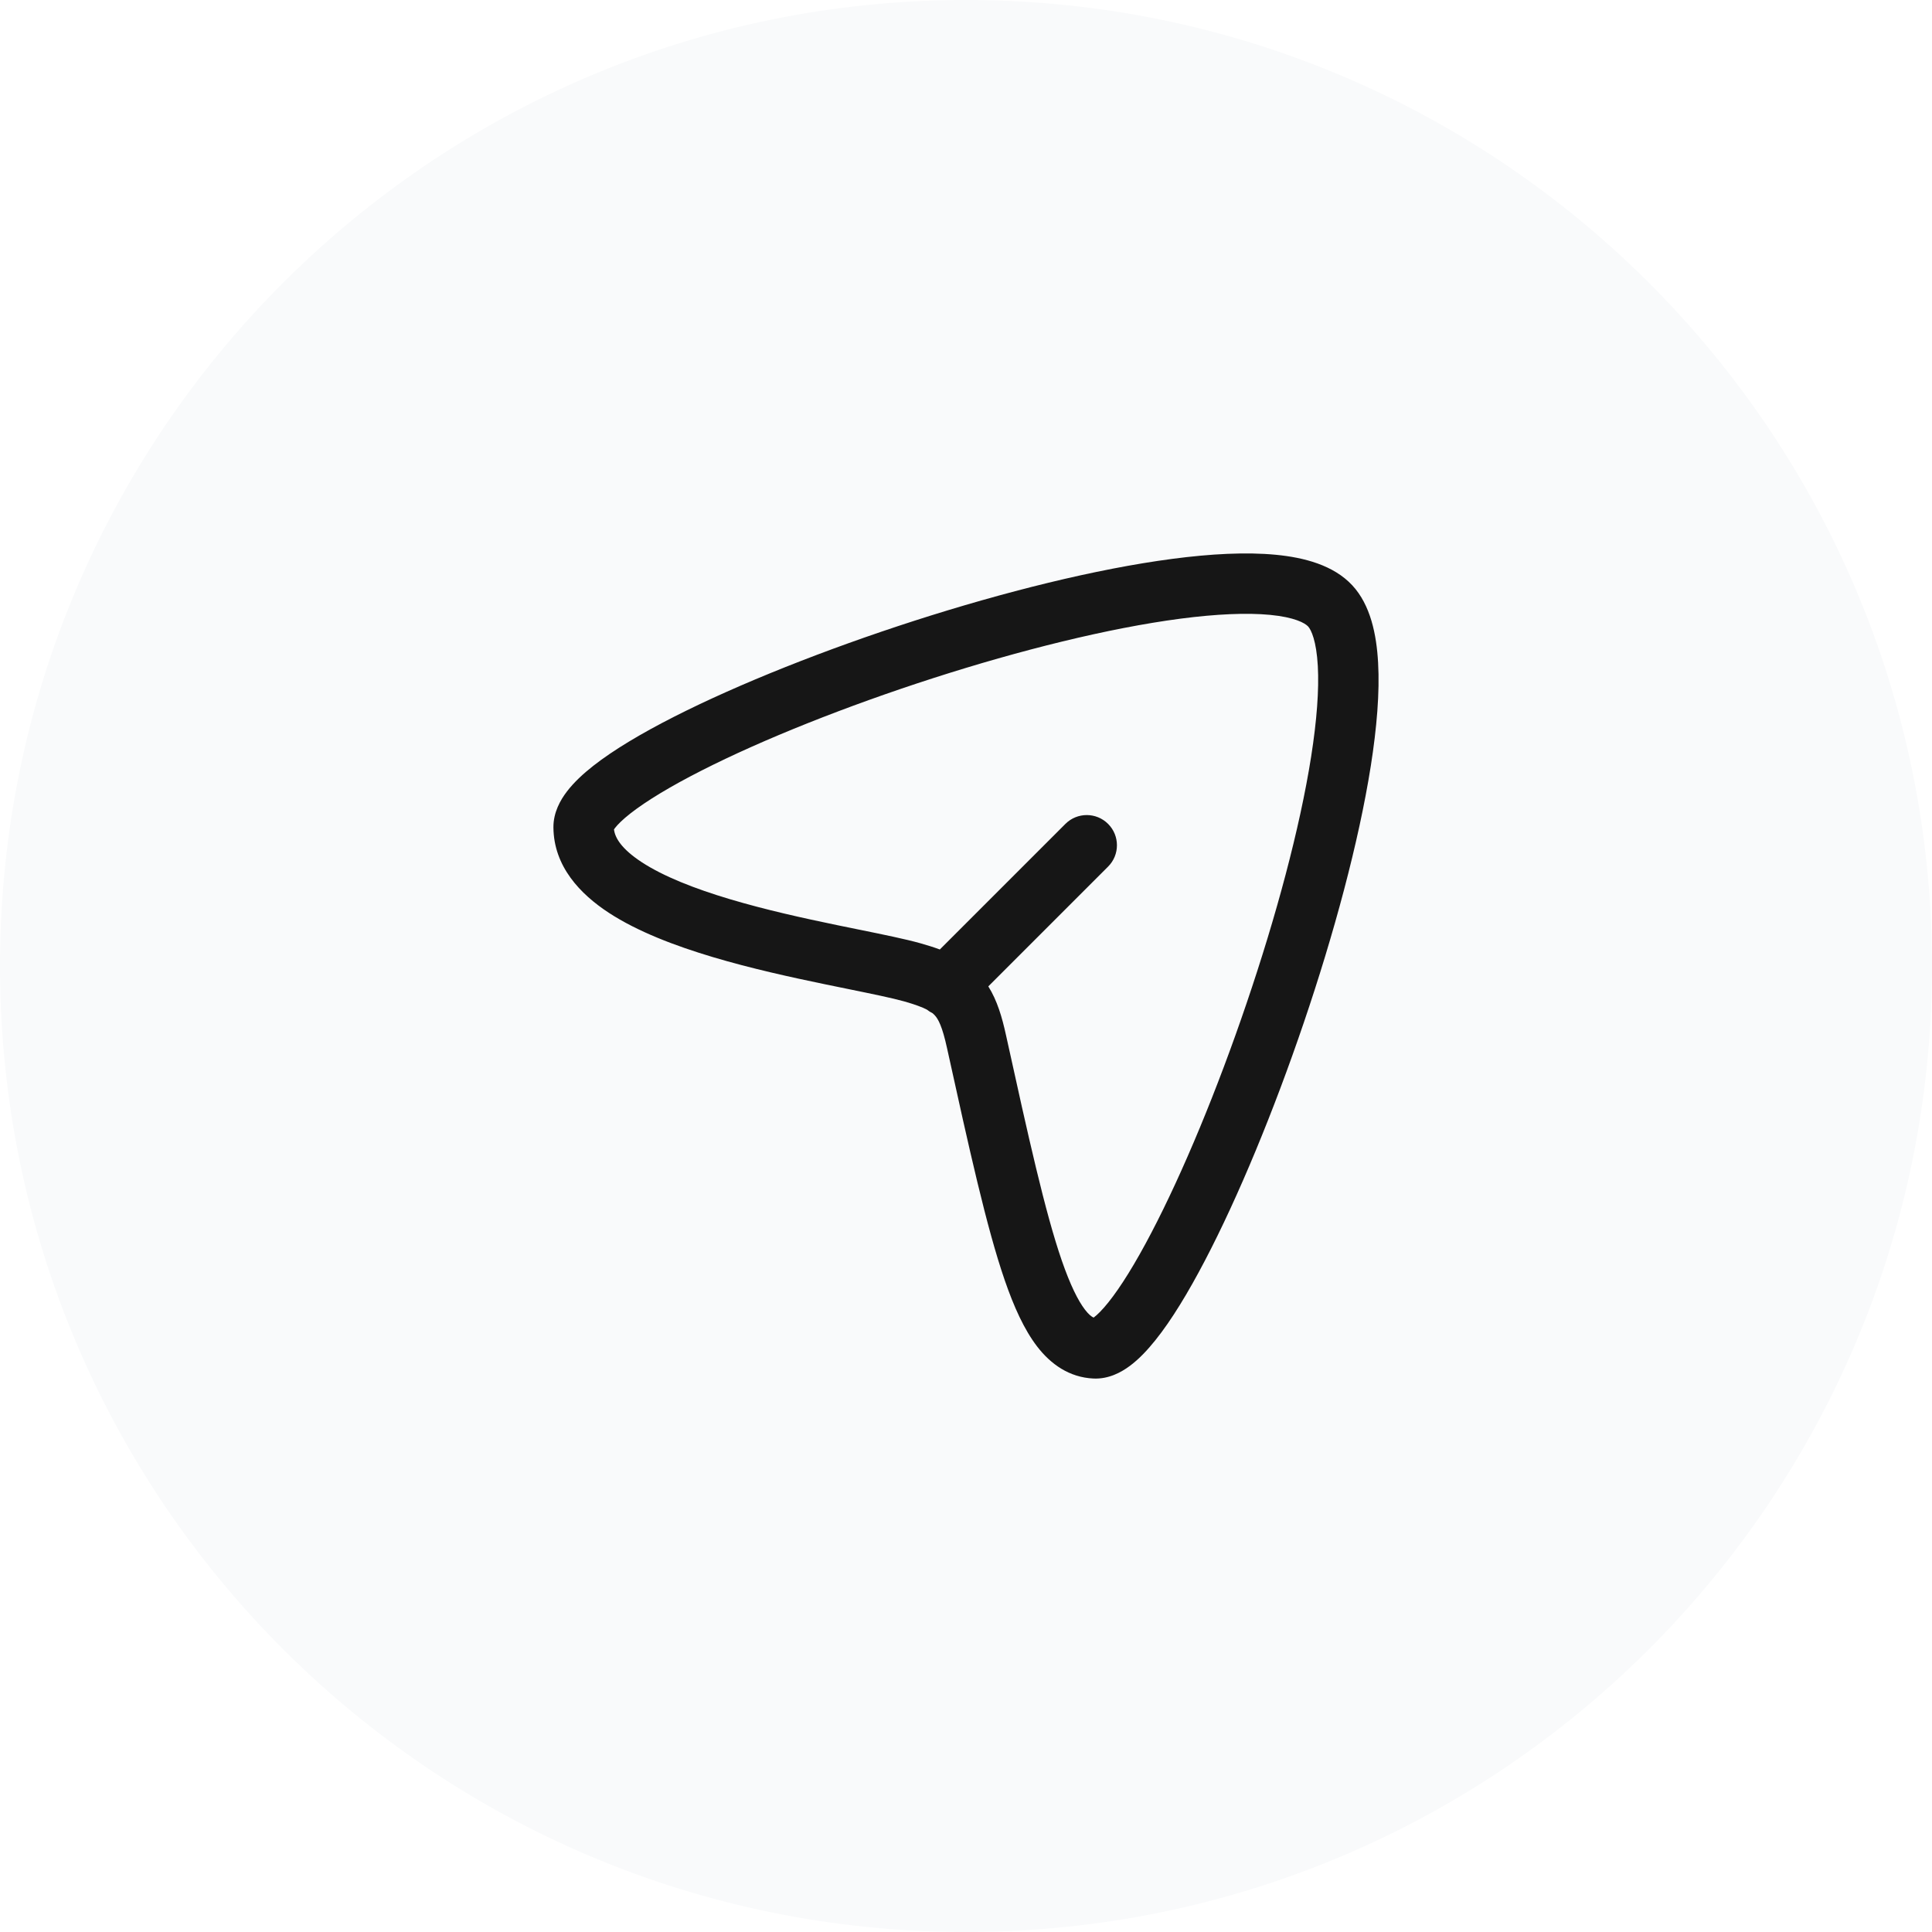
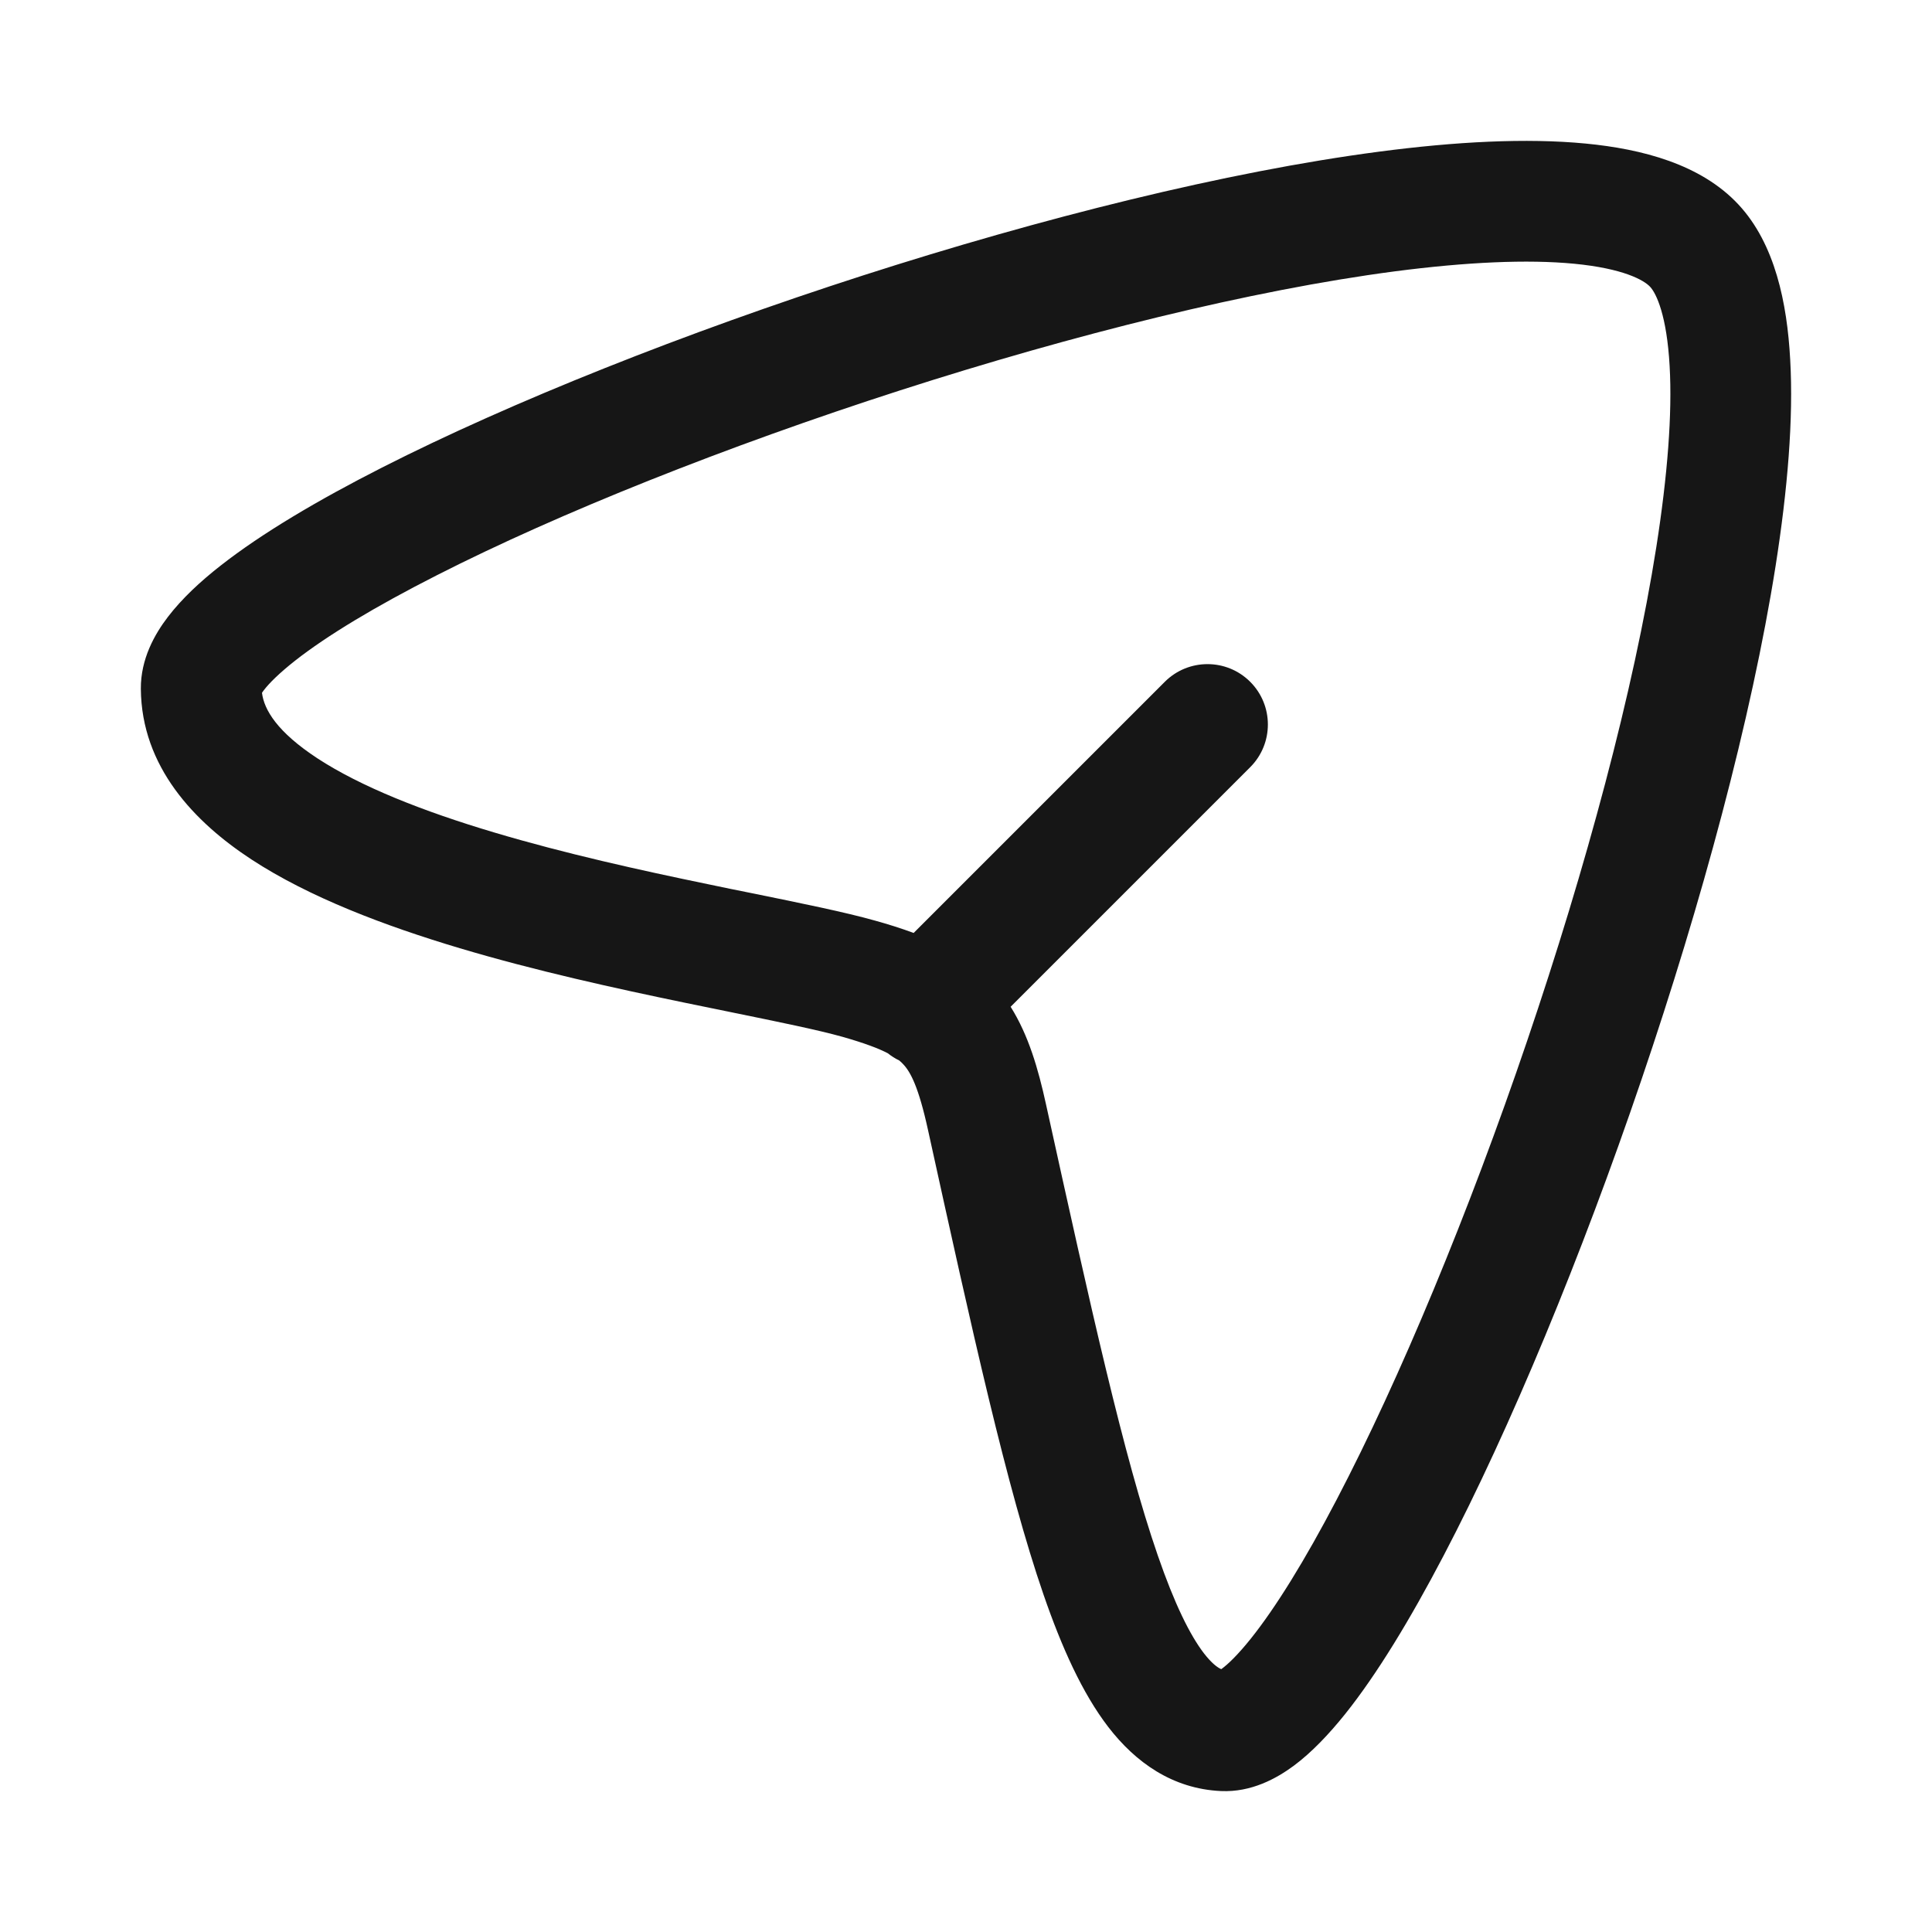
- <svg xmlns="http://www.w3.org/2000/svg" width="40" height="40" viewBox="0 0 40 40" fill="none">
-   <path d="M0 20C0 8.954 8.954 0 20 0C31.046 0 40 8.954 40 20C40 31.046 31.046 40 20 40C8.954 40 0 31.046 0 20Z" fill="#F9FAFB" />
-   <path fill-rule="evenodd" clip-rule="evenodd" d="M19.309 20.978C19.326 20.992 19.339 21.005 19.351 21.018C19.426 21.098 19.509 21.251 19.607 21.699C20.067 23.787 20.423 25.407 20.802 26.506C20.991 27.054 21.204 27.528 21.473 27.878C21.754 28.243 22.137 28.518 22.64 28.541C22.954 28.555 23.214 28.412 23.393 28.279C23.581 28.139 23.758 27.951 23.922 27.746C24.253 27.334 24.599 26.763 24.944 26.104C25.638 24.779 26.372 23.002 26.993 21.175C27.614 19.348 28.131 17.442 28.381 15.858C28.505 15.069 28.567 14.335 28.532 13.721C28.5 13.138 28.376 12.526 27.998 12.119C27.608 11.699 26.997 11.542 26.414 11.486C25.801 11.427 25.067 11.466 24.276 11.57C22.691 11.778 20.775 12.259 18.935 12.851C17.094 13.444 15.299 14.157 13.955 14.84C13.286 15.18 12.706 15.524 12.284 15.855C12.074 16.02 11.883 16.197 11.739 16.385C11.601 16.565 11.456 16.821 11.458 17.13C11.464 17.94 12.015 18.512 12.603 18.897C13.202 19.289 13.983 19.584 14.76 19.816C15.544 20.05 16.369 20.231 17.079 20.378C17.251 20.414 17.414 20.447 17.567 20.478C18.065 20.58 18.46 20.66 18.721 20.733C18.949 20.798 19.094 20.853 19.19 20.903C19.227 20.933 19.267 20.958 19.309 20.978ZM12.697 17.198C12.697 17.198 12.697 17.198 12.697 17.198L12.697 17.196C12.697 17.197 12.697 17.197 12.697 17.198ZM12.732 17.144C12.723 17.155 12.717 17.165 12.712 17.172C12.733 17.348 12.869 17.577 13.287 17.851C13.734 18.143 14.378 18.398 15.117 18.618C15.848 18.836 16.63 19.009 17.332 19.154C17.483 19.186 17.632 19.216 17.777 19.245C18.288 19.349 18.75 19.443 19.058 19.53C19.195 19.569 19.329 19.61 19.458 19.658L22.058 17.058C22.302 16.814 22.698 16.814 22.942 17.058C23.186 17.302 23.186 17.698 22.942 17.942L20.462 20.422C20.647 20.717 20.747 21.062 20.828 21.431C21.295 23.553 21.634 25.085 21.983 26.098C22.159 26.606 22.319 26.927 22.463 27.115C22.544 27.22 22.602 27.262 22.642 27.279L22.648 27.275C22.716 27.224 22.817 27.127 22.947 26.965C23.204 26.644 23.508 26.154 23.837 25.524C24.492 24.272 25.202 22.559 25.809 20.772C26.417 18.985 26.912 17.153 27.146 15.664C27.263 14.918 27.311 14.281 27.284 13.79C27.255 13.268 27.147 13.039 27.082 12.969C27.017 12.9 26.805 12.779 26.294 12.73C25.813 12.684 25.183 12.712 24.439 12.809C22.954 13.004 21.117 13.462 19.318 14.041C17.521 14.62 15.791 15.309 14.522 15.955C13.884 16.279 13.385 16.581 13.055 16.839C12.889 16.969 12.787 17.072 12.732 17.144Z" fill="#161616" />
+ <svg xmlns="http://www.w3.org/2000/svg" width="20" height="20" viewBox="0 0 20 20" fill="none">
+   <path fill-rule="evenodd" clip-rule="evenodd" d="M9.309 10.978C9.326 10.992 9.339 11.005 9.351 11.018C9.426 11.098 9.509 11.251 9.607 11.699C10.066 13.787 10.423 15.407 10.802 16.506C10.991 17.054 11.204 17.528 11.473 17.878C11.754 18.243 12.137 18.518 12.64 18.541C12.954 18.555 13.214 18.411 13.393 18.279C13.581 18.139 13.758 17.951 13.923 17.746C14.253 17.334 14.599 16.763 14.944 16.104C15.638 14.779 16.372 13.002 16.993 11.175C17.614 9.348 18.131 7.442 18.381 5.858C18.505 5.069 18.567 4.335 18.532 3.721C18.5 3.138 18.376 2.526 17.998 2.119C17.608 1.699 16.997 1.542 16.414 1.486C15.801 1.427 15.067 1.466 14.276 1.57C12.691 1.778 10.775 2.259 8.935 2.851C7.094 3.444 5.299 4.157 3.955 4.84C3.286 5.18 2.706 5.524 2.284 5.855C2.074 6.019 1.883 6.197 1.739 6.385C1.601 6.565 1.456 6.821 1.458 7.13C1.464 7.94 2.015 8.512 2.603 8.897C3.202 9.289 3.983 9.584 4.76 9.816C5.544 10.05 6.37 10.231 7.079 10.378C7.251 10.414 7.414 10.447 7.567 10.478C8.065 10.58 8.46 10.66 8.721 10.733C8.949 10.798 9.094 10.853 9.19 10.903C9.228 10.933 9.267 10.958 9.309 10.978ZM2.697 7.198C2.697 7.198 2.697 7.198 2.697 7.198L2.698 7.196C2.697 7.197 2.697 7.197 2.697 7.198ZM2.732 7.144C2.723 7.155 2.717 7.165 2.712 7.172C2.734 7.348 2.869 7.577 3.287 7.851C3.734 8.143 4.378 8.398 5.117 8.618C5.848 8.836 6.63 9.009 7.333 9.154C7.483 9.186 7.632 9.216 7.777 9.245C8.288 9.349 8.75 9.443 9.058 9.53C9.195 9.568 9.329 9.61 9.458 9.658L12.058 7.058C12.302 6.814 12.698 6.814 12.942 7.058C13.186 7.302 13.186 7.698 12.942 7.942L10.462 10.422C10.647 10.717 10.747 11.062 10.828 11.431C11.295 13.553 11.634 15.085 11.984 16.098C12.159 16.606 12.319 16.927 12.463 17.115C12.544 17.219 12.603 17.262 12.642 17.279L12.648 17.275C12.717 17.224 12.817 17.127 12.947 16.965C13.204 16.644 13.508 16.154 13.837 15.524C14.492 14.272 15.203 12.559 15.81 10.772C16.417 8.985 16.912 7.153 17.146 5.664C17.263 4.918 17.312 4.281 17.284 3.79C17.255 3.267 17.147 3.039 17.082 2.969C17.018 2.9 16.805 2.779 16.294 2.73C15.813 2.684 15.183 2.712 14.439 2.809C12.954 3.004 11.117 3.462 9.318 4.041C7.521 4.62 5.791 5.309 4.522 5.955C3.884 6.279 3.385 6.58 3.055 6.839C2.89 6.969 2.787 7.072 2.732 7.144Z" fill="#161616" />
</svg>
